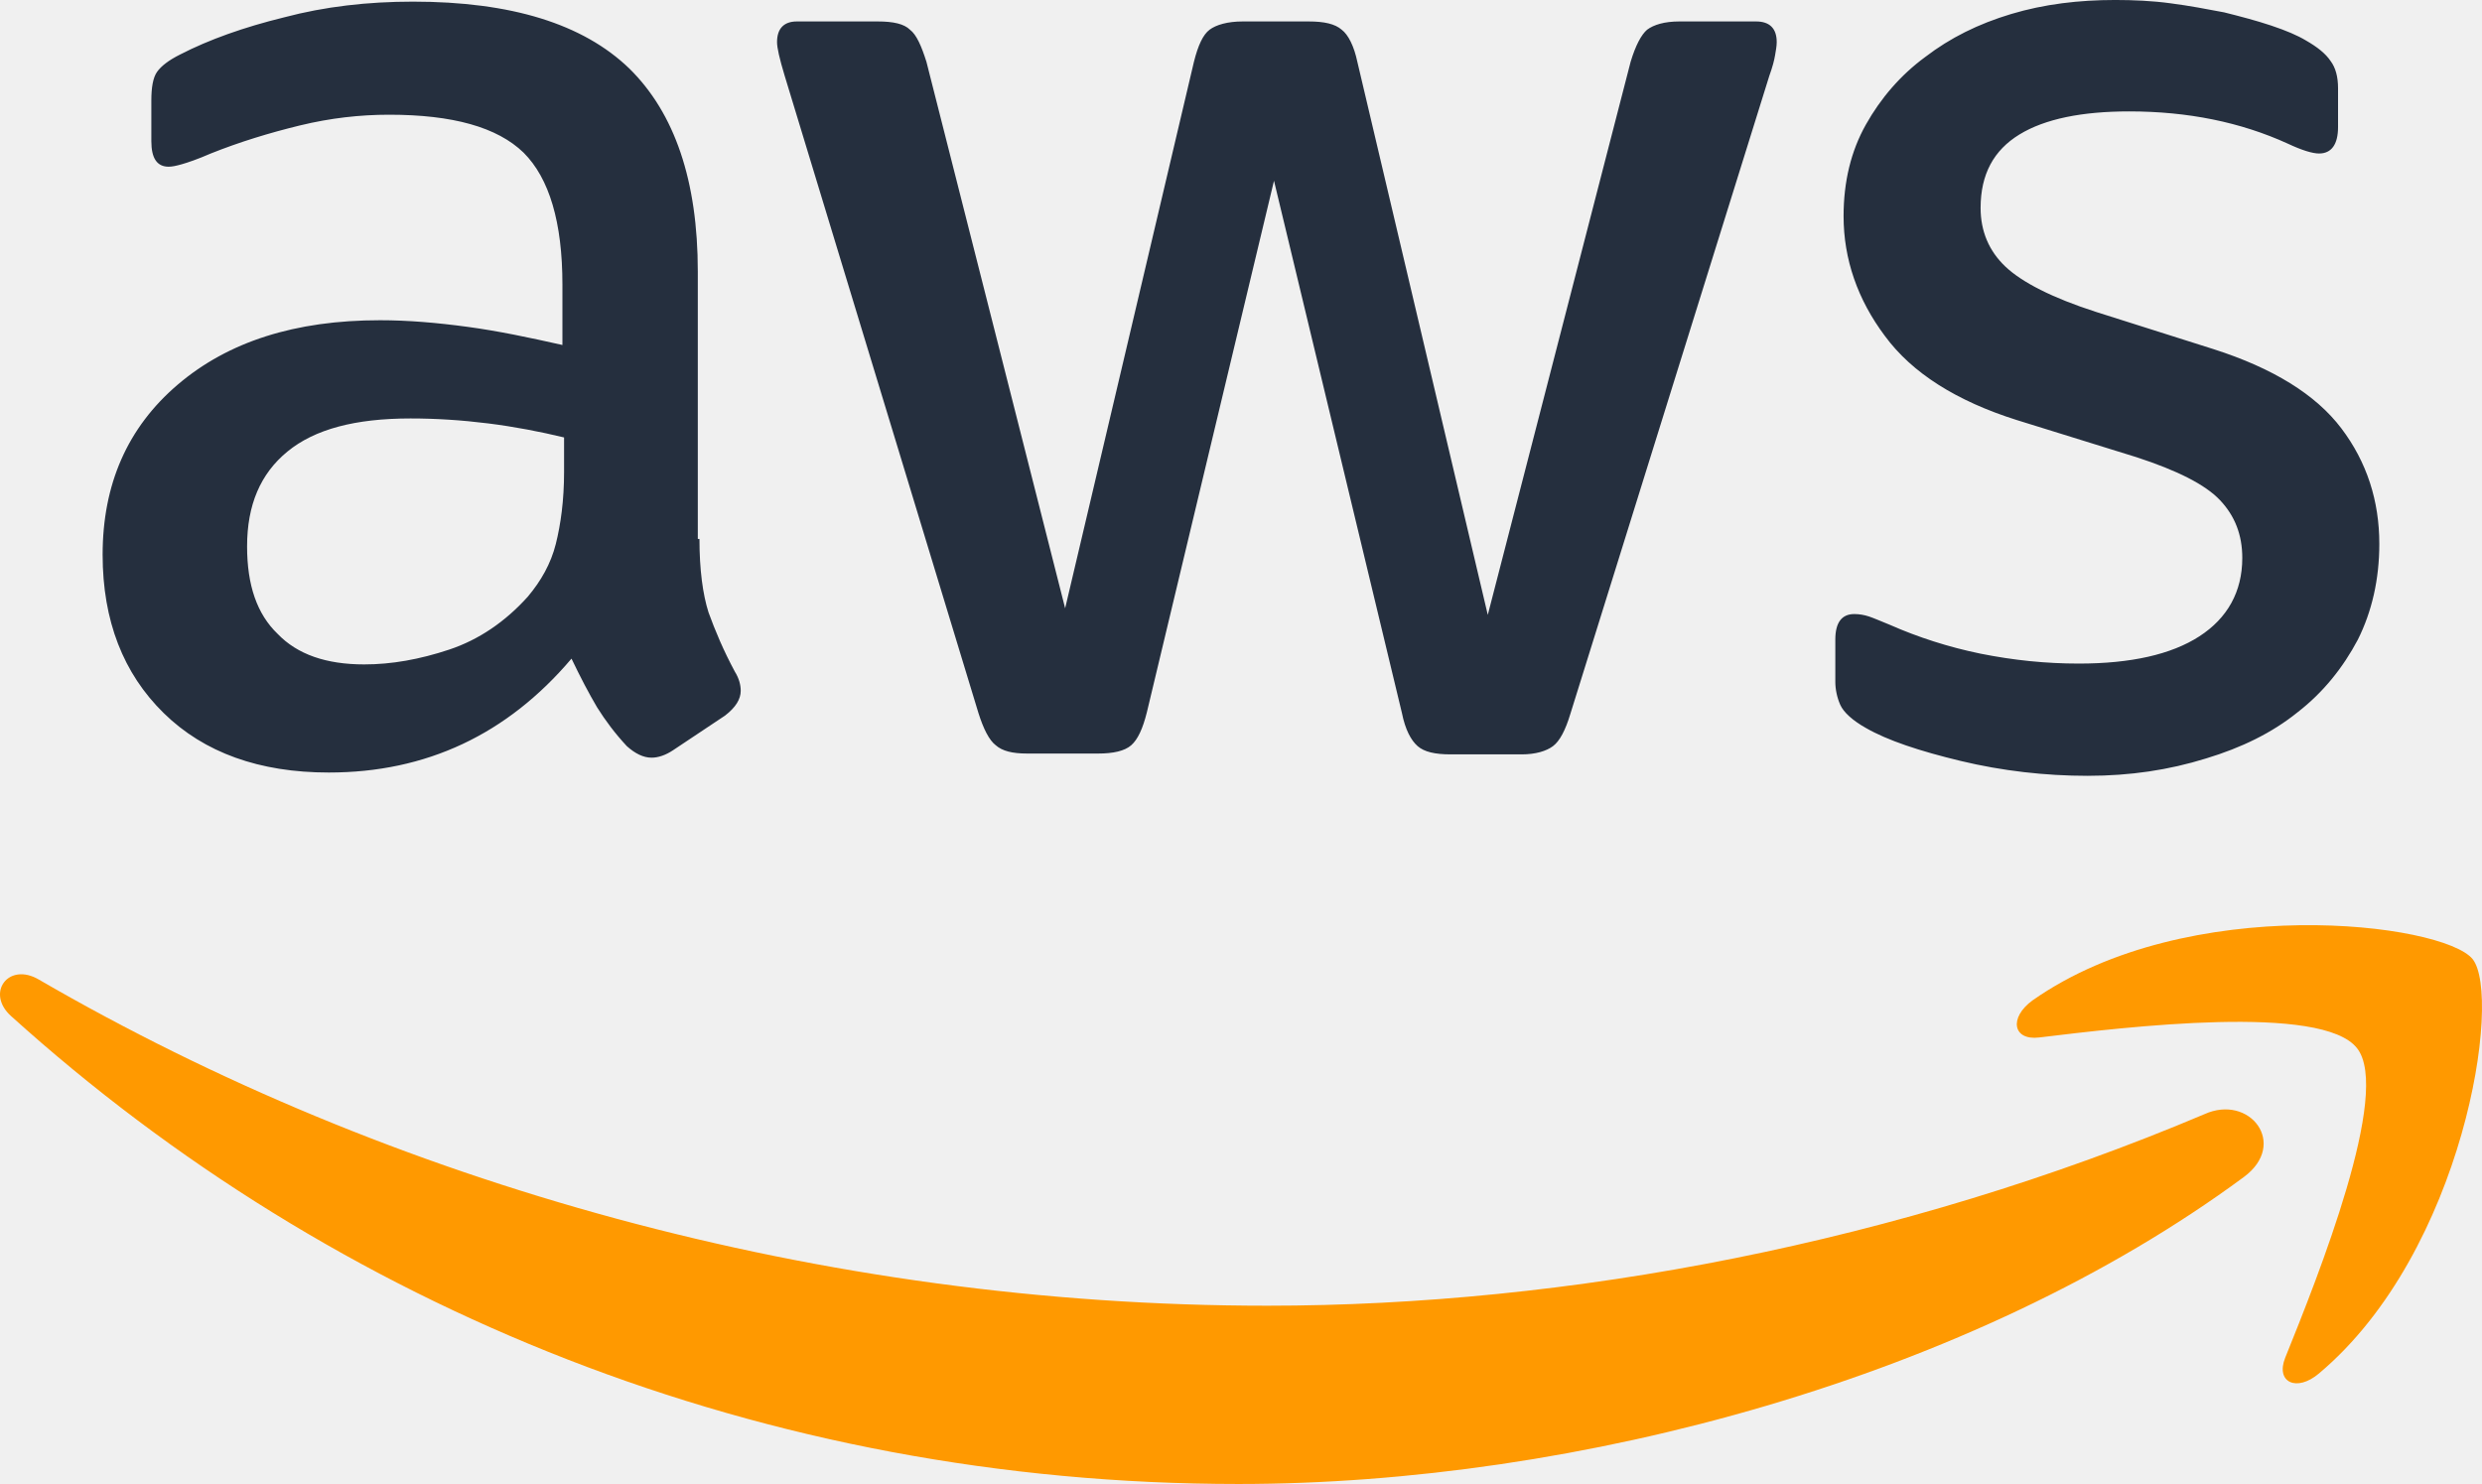
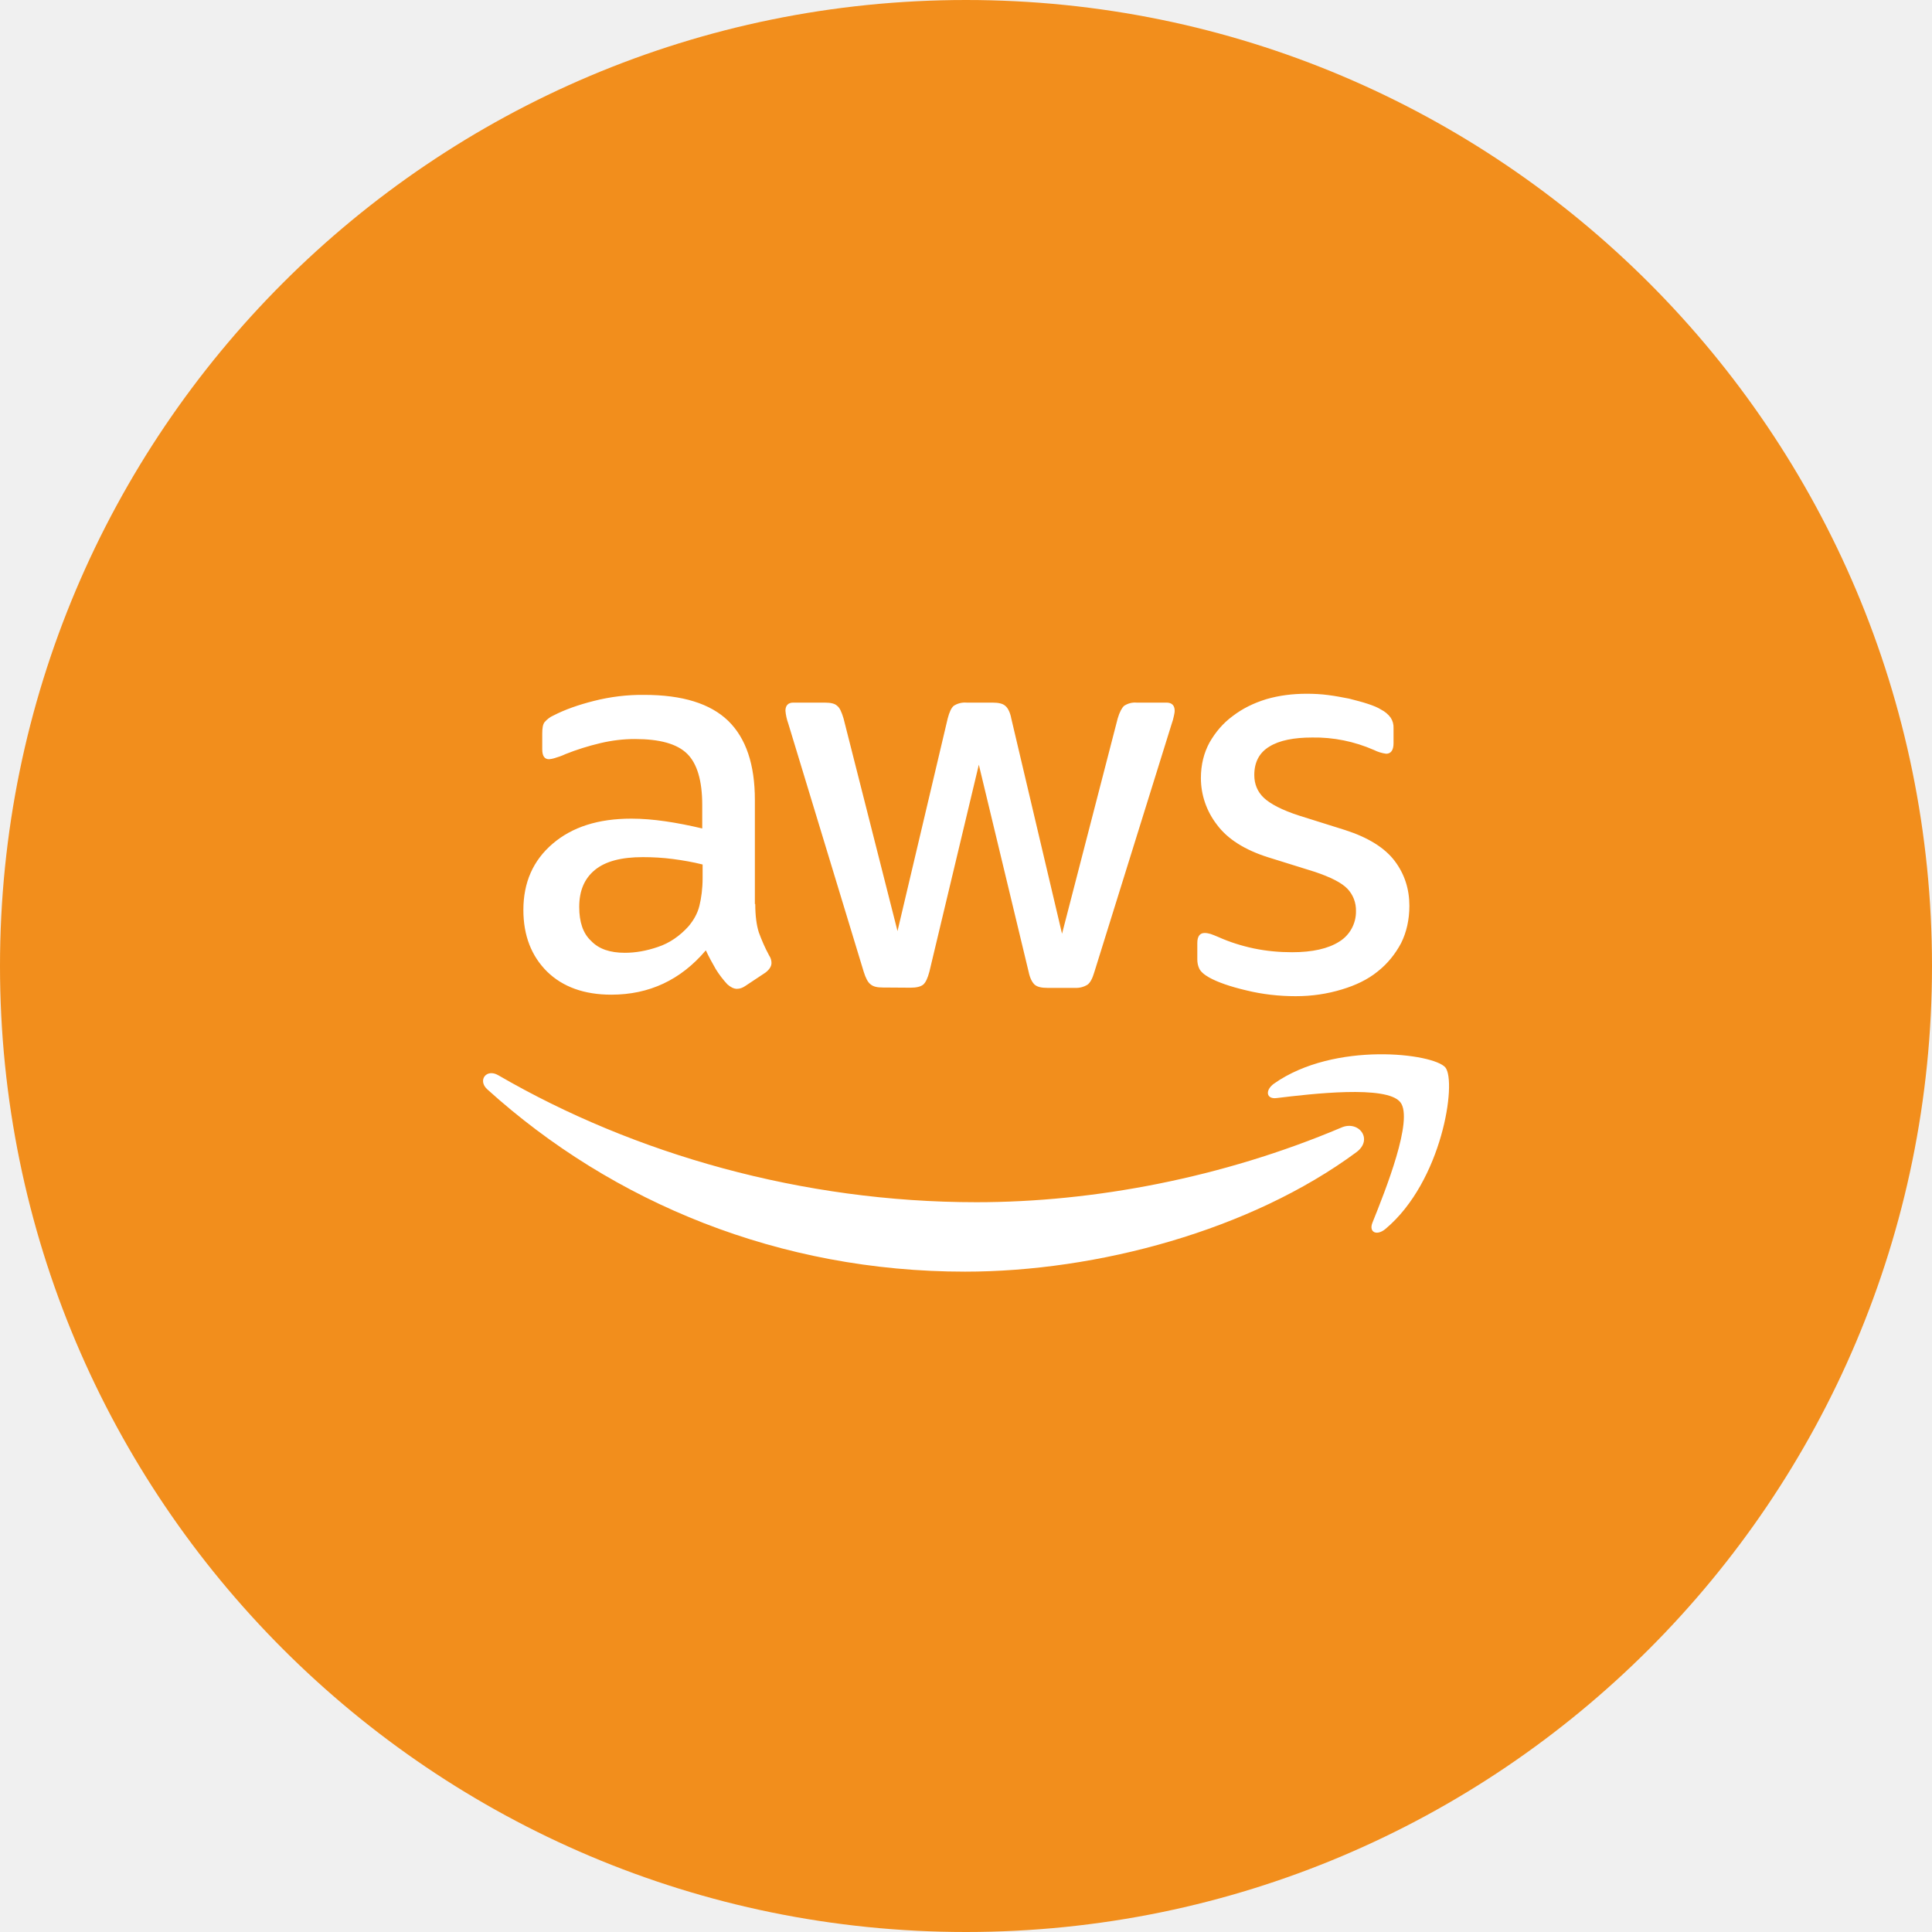
- <svg xmlns="http://www.w3.org/2000/svg" viewBox="0 0 333334 199332" shape-rendering="geometricPrecision" text-rendering="geometricPrecision" image-rendering="optimizeQuality" fill-rule="evenodd" clip-rule="evenodd">
-   <defs>
-     <style>.fil1{fill:#f90}</style>
-   </defs>
-   <g id="Layer_x0020_1">
-     <g id="amazon-web-services-2.svg">
-       <path d="M93937 72393c0 4102 443 7428 1219 9867 887 2439 1996 5100 3548 7982 554 887 776 1774 776 2550 0 1109-665 2217-2106 3326l-6985 4656c-998 665-1995 998-2882 998-1109 0-2217-554-3326-1552-1552-1663-2882-3437-3991-5211-1109-1885-2217-3991-3437-6541-8648 10200-19512 15299-32594 15299-9312 0-16740-2661-22172-7982-5432-5322-8204-12417-8204-21286 0-9424 3326-17073 10089-22838s15743-8647 27161-8647c3769 0 7650 332 11752 887 4102 554 8315 1441 12749 2439v-8093c0-8426-1774-14301-5211-17738-3548-3437-9534-5100-18071-5100-3880 0-7871 443-11973 1441s-8093 2217-11973 3769c-1774 776-3104 1219-3880 1441s-1330 332-1774 332c-1552 0-2328-1109-2328-3437v-5432c0-1774 222-3104 776-3880s1552-1552 3104-2328c3880-1996 8537-3659 13969-4989C43606 885 49370 220 55468 220c13193 0 22838 2993 29046 8980 6098 5987 9202 15077 9202 27272v35920h222zM48926 89244c3659 0 7428-665 11419-1995s7539-3769 10532-7095c1774-2106 3104-4435 3770-7095 665-2661 1108-5876 1108-9645v-4656c-3215-776-6652-1441-10199-1885-3548-443-6984-665-10421-665-7428 0-12860 1441-16519 4435-3659 2993-5432 7206-5432 12749 0 5211 1330 9091 4102 11751 2661 2772 6541 4102 11641 4102zm89023 11973c-1996 0-3326-332-4213-1109-887-665-1663-2217-2328-4324l-26053-85697c-665-2217-998-3658-998-4434 0-1774 887-2772 2661-2772h10865c2106 0 3548 333 4324 1109 887 665 1552 2217 2217 4324l18625 73391 17295-73391c554-2217 1219-3659 2106-4324s2439-1109 4435-1109h8869c2106 0 3548 333 4435 1109 887 665 1663 2217 2106 4324l17516 74278 19180-74278c665-2217 1441-3659 2217-4324 887-665 2328-1109 4324-1109h10310c1774 0 2772 887 2772 2772 0 554-111 1109-222 1774s-333 1552-776 2772l-26718 85697c-665 2217-1441 3658-2328 4324-887 665-2328 1109-4213 1109h-9534c-2107 0-3548-333-4435-1109s-1663-2217-2106-4435l-17184-71507-17073 71396c-554 2217-1220 3658-2107 4434s-2439 1109-4434 1109h-9534zm142459 2993c-5765 0-11530-665-17073-1995s-9867-2772-12749-4435c-1774-998-2993-2106-3437-3104-443-998-665-2106-665-3104v-5654c0-2328 887-3437 2550-3437 665 0 1330 111 1995 333s1663 665 2772 1109c3769 1663 7871 2993 12195 3880 4435 887 8758 1330 13193 1330 6984 0 12417-1220 16186-3659s5765-5987 5765-10532c0-3104-998-5654-2993-7760-1996-2107-5765-3991-11197-5765l-16075-4989c-8093-2550-14080-6319-17738-11308-3658-4878-5543-10310-5543-16075 0-4656 998-8758 2993-12306s4656-6652 7982-9091c3326-2550 7095-4434 11530-5765S279190-2 284068-2c2439 0 4989 111 7428 443 2550 333 4878 776 7206 1219 2217 554 4324 1109 6319 1774s3548 1330 4656 1996c1552 887 2661 1774 3326 2771 665 887 998 2107 998 3659v5211c0 2328-887 3548-2550 3548-887 0-2328-444-4213-1331-6319-2882-13415-4324-21286-4324-6319 0-11308 998-14745 3104s-5211 5321-5211 9867c0 3104 1109 5765 3326 7871s6319 4213 12195 6097l15743 4989c7982 2550 13747 6098 17184 10643s5100 9756 5100 15521c0 4767-998 9091-2882 12860-1996 3770-4656 7095-8093 9756-3437 2771-7539 4767-12306 6208-4989 1552-10199 2328-15854 2328z" fill="#252f3e" />
-       <path class="fil1" d="M301362 158091c-36474 26940-89467 41241-135031 41241-63858 0-121395-23614-164854-62859-3437-3104-332-7317 3770-4878 47006 27272 104988 43791 164964 43791 40465 0 84921-8426 125830-25721 6097-2772 11308 3991 5321 8426z" />
-       <path class="fil1" d="M316550 140796c-4656-5987-30820-2883-42682-1441-3548 443-4102-2661-887-4989 20842-14634 55099-10421 59090-5543 3991 4989-1109 39246-20620 55653-2993 2550-5876 1220-4545-2106 4435-10976 14301-35698 9645-41574z" />
-     </g>
+ <svg xmlns="http://www.w3.org/2000/svg" width="800px" height="800px" viewBox="0 0 1024 1024" fill="#000000">
+   <g id="SVGRepo_bgCarrier" stroke-width="0" />
+   <g id="SVGRepo_tracerCarrier" stroke-linecap="round" stroke-linejoin="round" />
+   <g id="SVGRepo_iconCarrier">
+     <circle cx="512" cy="512" r="512" style="fill:#f28e1c" />
+     <path d="M400.3 479.1c0 6.3.7 11.4 1.9 15.1 1.4 3.8 3.1 7.9 5.5 12.3.9 1.3 1.2 2.7 1.2 3.9 0 1.7-1 3.4-3.2 5.1l-10.7 7.1c-1.3.9-2.8 1.5-4.4 1.5-1.7 0-3.4-.9-5.1-2.4-2.3-2.5-4.3-5.1-6.1-8-1.9-3.3-3.7-6.6-5.3-10-13.3 15.7-30 23.5-50.1 23.5-14.3 0-25.7-4.1-34-12.2-8.3-8.2-12.6-19.1-12.6-32.7 0-14.5 5.1-26.2 15.5-35.1 10.4-8.9 24.2-13.3 41.7-13.3 5.8 0 11.8.5 18 1.4 6.3.9 12.8 2.2 19.6 3.8v-12.4c0-12.9-2.7-22-8-27.2-5.4-5.3-14.6-7.8-27.7-7.8-6 0-12.1.7-18.4 2.2s-12.4 3.4-18.4 5.8c-1.9.9-3.9 1.6-6 2.2-.9.3-1.8.4-2.7.5-2.4 0-3.6-1.7-3.6-5.3v-8.3c0-2.7.3-4.8 1.2-6 1.3-1.5 2.9-2.8 4.8-3.6 6-3.1 13.1-5.6 21.4-7.7 8.7-2.2 17.6-3.3 26.6-3.2 20.3 0 35.1 4.6 44.6 13.8 9.4 9.2 14.1 23.1 14.1 41.9v55.2l.2-.1zM331.2 505c5.6 0 11.4-1 17.5-3.1 6.1-2 11.6-5.8 16.2-10.9 2.7-3.2 4.8-6.8 5.8-10.9 1-4.1 1.7-9 1.7-14.8v-7.1c-5.2-1.3-10.4-2.2-15.7-2.9-5.3-.7-10.7-1-16-1-11.4 0-19.8 2.2-25.4 6.8-5.6 4.6-8.3 11.1-8.3 19.6 0 8 2 14 6.3 18 4.1 4.3 10 6.3 17.9 6.3zm136.7 18.4c-3.1 0-5.1-.5-6.5-1.7-1.4-1-2.6-3.4-3.6-6.6l-40-131.6c-.8-2.2-1.3-4.5-1.5-6.8 0-2.7 1.4-4.3 4.1-4.3h16.7c3.2 0 5.4.5 6.6 1.7 1.4 1 2.4 3.4 3.4 6.7l28.6 112.7 26.6-112.7c.9-3.4 1.9-5.6 3.2-6.7 2-1.3 4.4-1.9 6.8-1.7H526c3.2 0 5.5.5 6.8 1.7 1.3 1 2.6 3.4 3.2 6.7l26.9 114.1 29.5-114.1c1-3.4 2.2-5.6 3.4-6.7 2-1.3 4.3-1.9 6.6-1.7h15.9c2.7 0 4.3 1.4 4.3 4.3 0 .9-.2 1.7-.4 2.7-.3 1.5-.7 2.9-1.2 4.3l-41 131.6c-1 3.4-2.2 5.6-3.6 6.6-1.9 1.2-4.2 1.8-6.5 1.7h-14.7c-3.2 0-5.4-.5-6.8-1.7-1.3-1.2-2.5-3.4-3.2-6.8l-26.4-109.8L492.6 515c-.9 3.4-1.9 5.6-3.2 6.8-1.4 1.2-3.8 1.7-6.8 1.7l-14.7-.1zm218.8 4.6c-8.9 0-17.7-1-26.2-3.1-8.5-2-15.1-4.3-19.6-6.8-2.7-1.5-4.6-3.2-5.3-4.8-.7-1.5-1-3.1-1-4.8v-8.7c0-3.6 1.4-5.3 3.9-5.3 1 0 2 .2 3.1.5 1 .3 2.6 1 4.3 1.7 5.8 2.6 12.1 4.6 18.7 6 6.8 1.4 13.4 2 20.3 2 10.7 0 19.1-1.9 24.9-5.6 5.6-3.4 9-9.6 8.9-16.2.1-4.4-1.5-8.7-4.6-11.9-3.1-3.2-8.9-6.1-17.2-8.9l-24.7-7.7c-12.4-3.9-21.6-9.7-27.2-17.3-5.5-7.1-8.5-15.8-8.5-24.7 0-7.1 1.6-13.4 4.6-18.9 3.1-5.4 7.1-10.2 12.3-14 5.1-3.9 10.9-6.8 17.7-8.9 6.8-2 14-2.9 21.5-2.9 3.7 0 7.7.2 11.4.7 3.9.5 7.5 1.2 11.1 1.9 3.4.9 6.7 1.7 9.7 2.7 3.1 1 5.5 2 7.2 3.1 2 1 3.8 2.5 5.1 4.3 1.1 1.7 1.6 3.6 1.5 5.6v8c0 3.6-1.4 5.5-3.9 5.5-2.3-.3-4.5-1-6.5-2-10.3-4.5-21.4-6.8-32.7-6.6-9.7 0-17.4 1.5-22.7 4.8-5.3 3.2-8 8.2-8 15.1 0 4.8 1.7 8.9 5.1 12.1 3.4 3.2 9.7 6.5 18.7 9.4l24.2 7.6c12.2 3.9 21.1 9.4 26.4 16.4 5.3 7 7.8 15 7.8 23.8 0 7.3-1.5 14-4.4 19.8-3.1 5.8-7.2 10.9-12.4 15-5.3 4.3-11.6 7.3-18.9 9.5-7.9 2.4-15.9 3.6-24.6 3.6zm32.2 82.7c-56 41.4-137.4 63.3-207.4 63.3-98.1 0-186.5-36.3-253.2-96.6-5.3-4.8-.5-11.2 5.8-7.5 72.2 41.9 161.3 67.3 253.4 67.3 62.2 0 130.4-12.9 193.3-39.5 9.3-4.2 17.3 6.2 8.1 13zm23.3-26.5c-7.2-9.2-47.4-4.4-65.6-2.2-5.4.7-6.3-4.1-1.3-7.7 32-22.5 84.6-16 90.8-8.5 6.1 7.7-1.7 60.3-31.7 85.5-4.6 3.9-9 1.9-7-3.2 6.8-16.9 22-54.9 14.8-63.9z" style="fill:#fff" />
  </g>
</svg>
